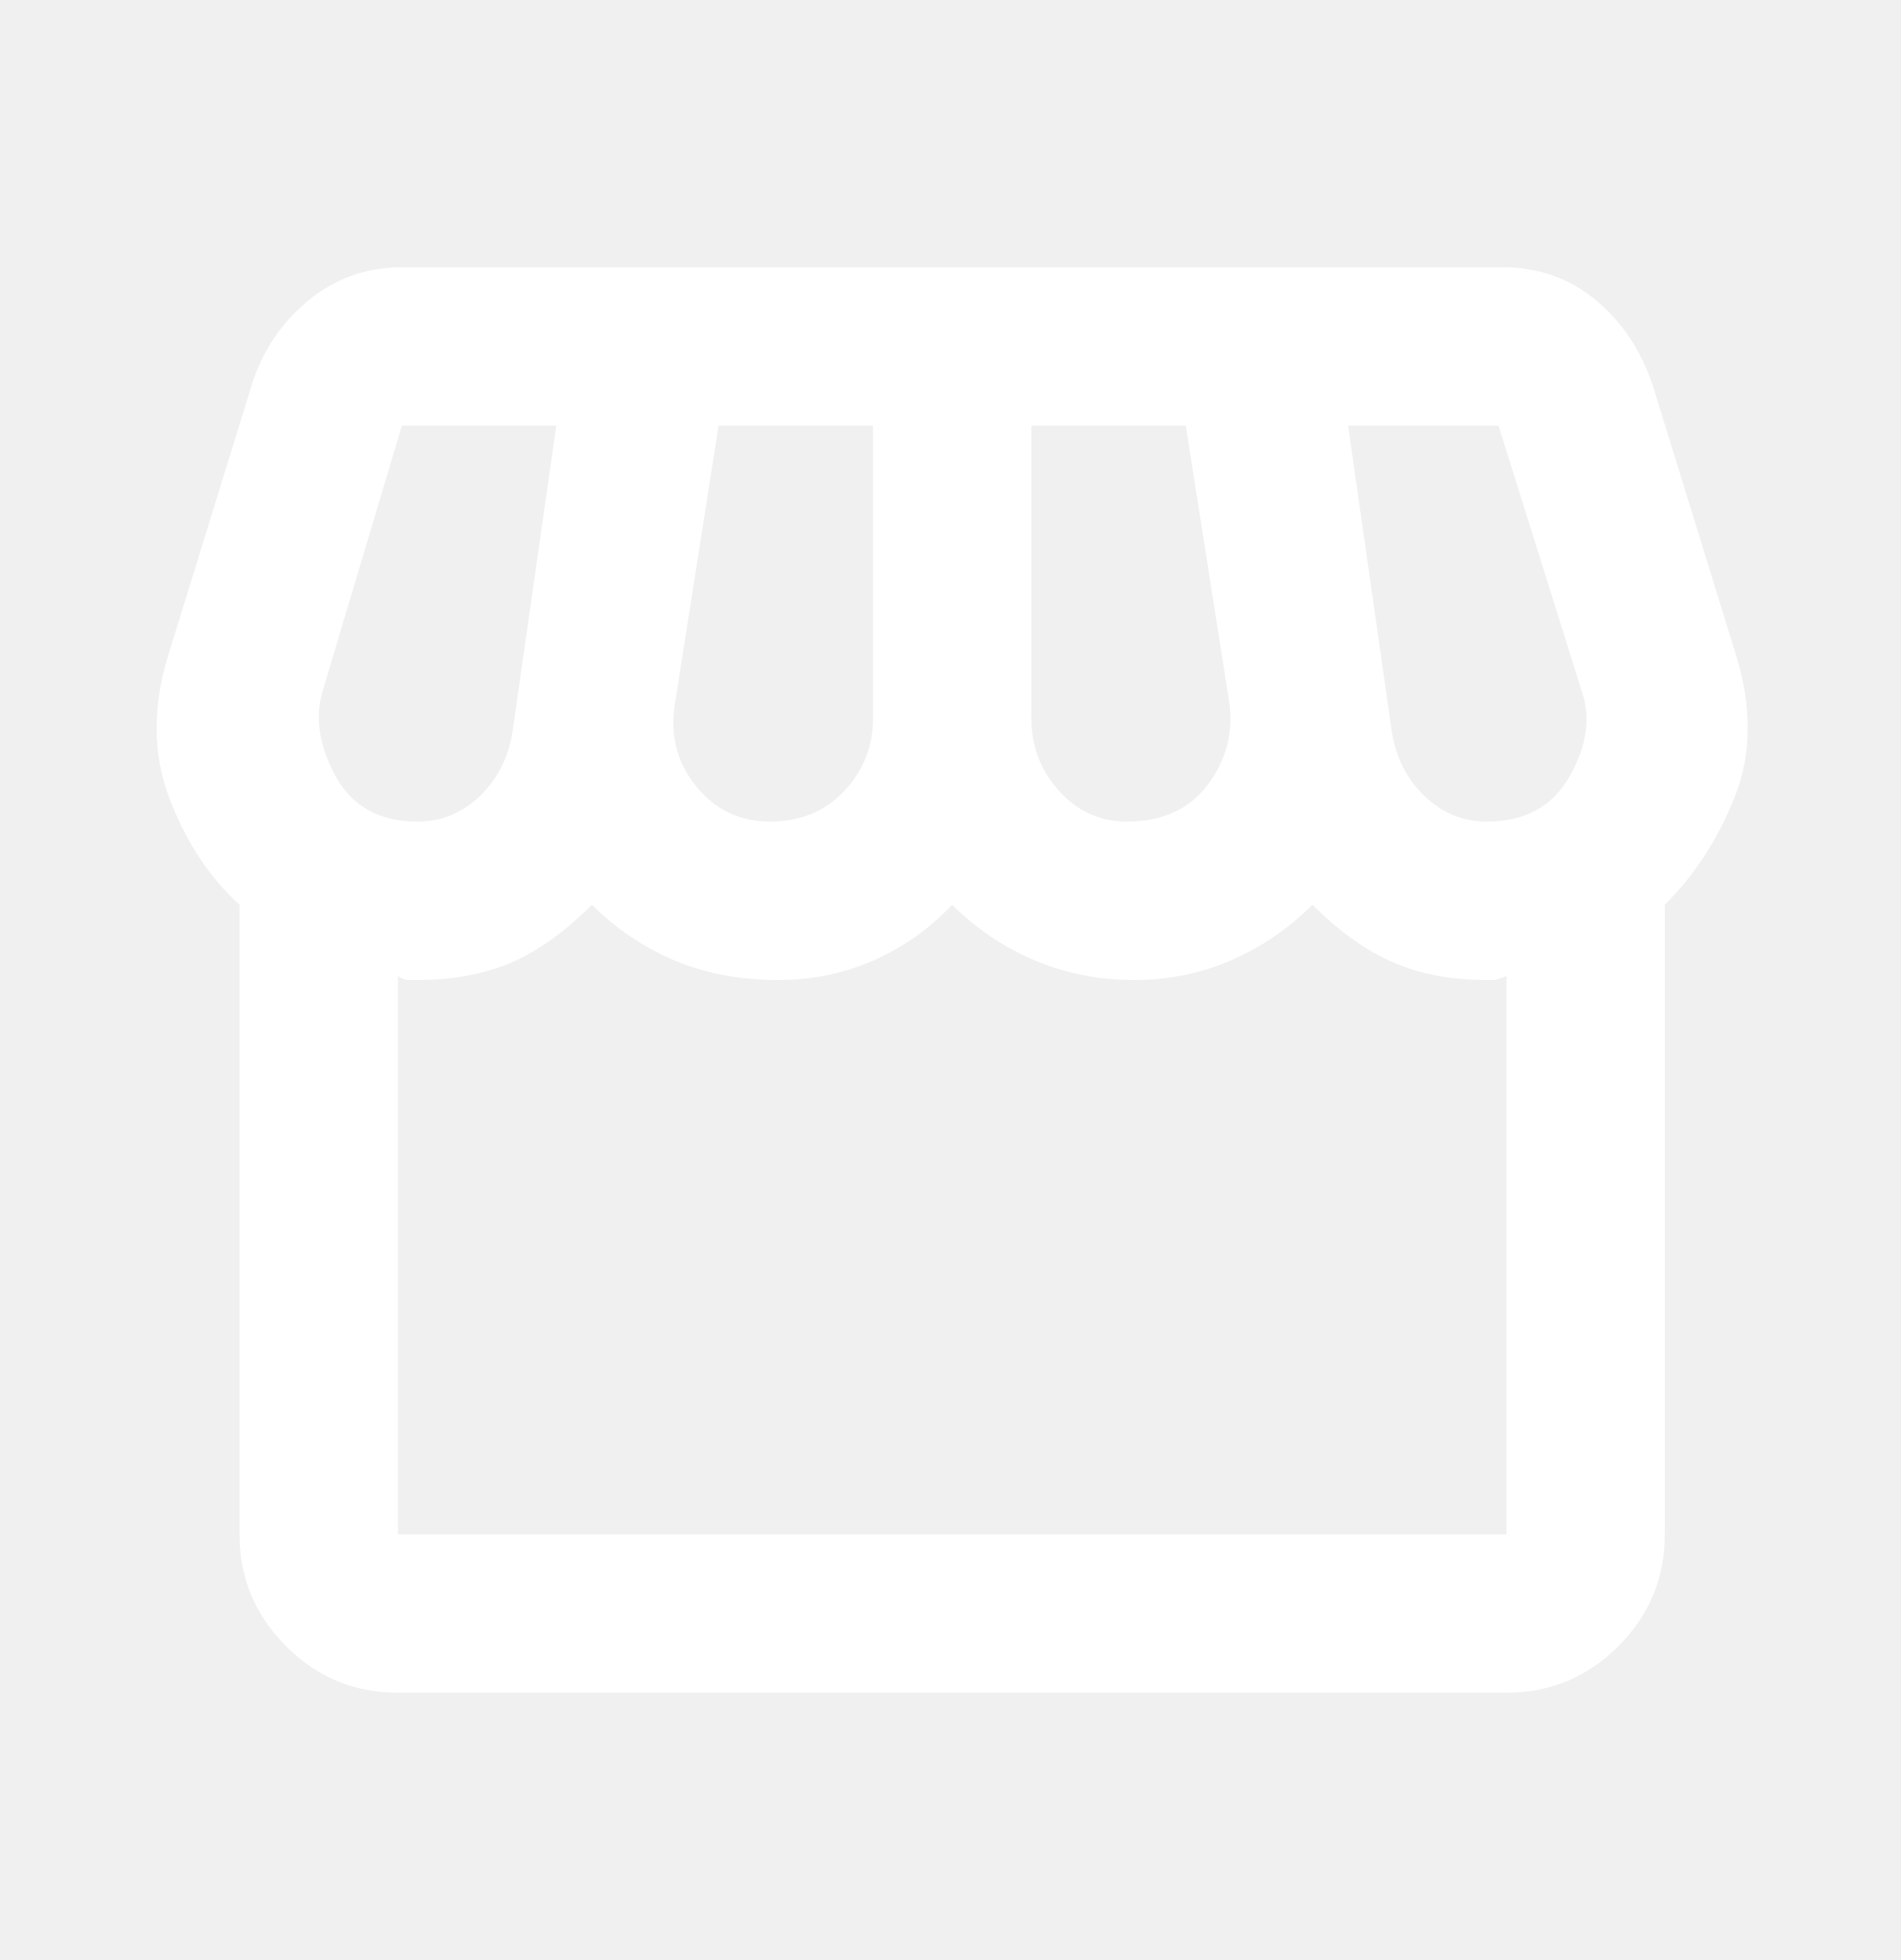
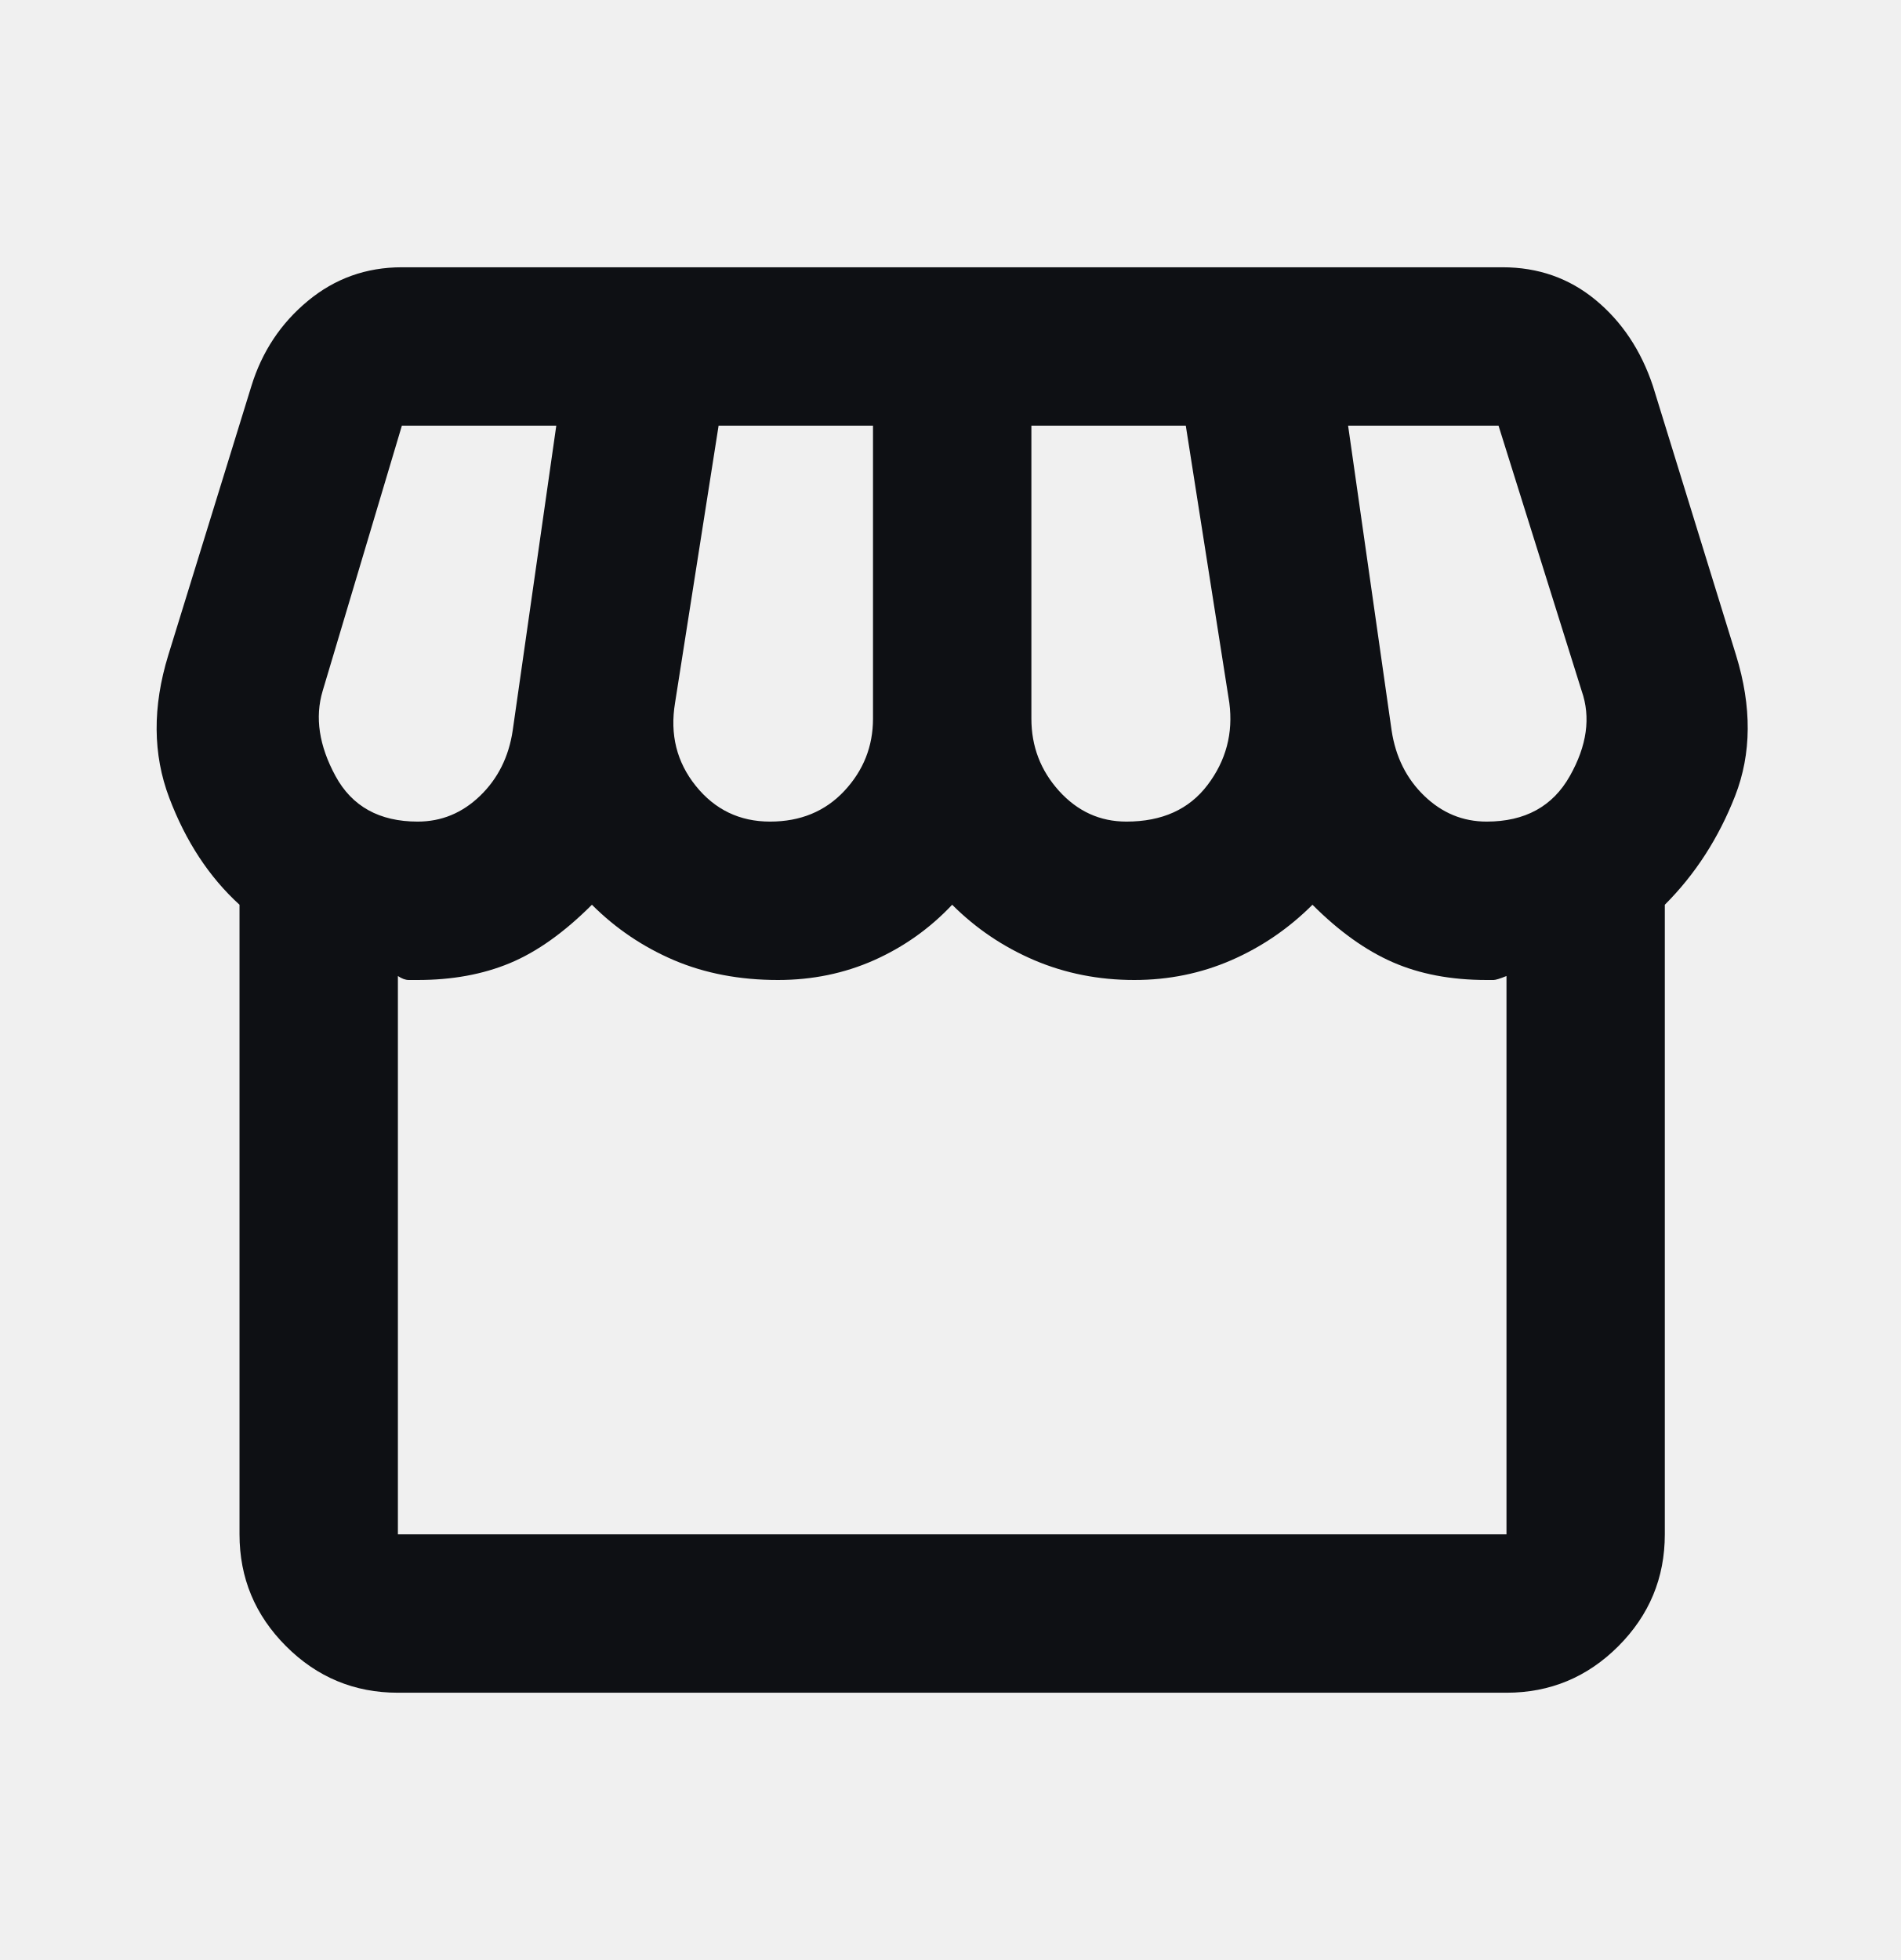
<svg xmlns="http://www.w3.org/2000/svg" width="32" height="33" viewBox="0 0 32 33" fill="none">
  <mask id="mask0_411_75" style="mask-type:alpha" maskUnits="userSpaceOnUse" x="0" y="0" width="32" height="33">
    <rect y="0.5" width="32" height="32" fill="#D9D9D9" style="fill:#D9D9D9;fill:color(display-p3 0.851 0.851 0.851);fill-opacity:1;" />
  </mask>
  <g mask="url(#mask0_411_75)">
-     <path d="M28.033 15.233V25.833C28.033 26.567 27.772 27.194 27.25 27.717C26.728 28.239 26.1 28.5 25.367 28.5H6.7C5.967 28.5 5.339 28.239 4.817 27.717C4.294 27.194 4.033 26.567 4.033 25.833V15.233C3.522 14.767 3.128 14.167 2.85 13.433C2.572 12.7 2.567 11.9 2.833 11.033L4.233 6.5C4.411 5.922 4.728 5.444 5.183 5.067C5.639 4.689 6.167 4.5 6.767 4.5H25.3C25.9 4.5 26.422 4.683 26.867 5.05C27.311 5.417 27.633 5.9 27.833 6.5L29.233 11.033C29.5 11.9 29.494 12.689 29.217 13.4C28.939 14.111 28.544 14.722 28.033 15.233ZM18.967 13.833C19.567 13.833 20.022 13.628 20.333 13.217C20.645 12.806 20.767 12.344 20.7 11.833L19.967 7.167H17.367V12.1C17.367 12.567 17.522 12.972 17.833 13.317C18.145 13.661 18.522 13.833 18.967 13.833ZM12.967 13.833C13.478 13.833 13.895 13.661 14.217 13.317C14.539 12.972 14.7 12.567 14.7 12.1V7.167H12.1L11.367 11.833C11.278 12.367 11.395 12.833 11.717 13.233C12.039 13.633 12.456 13.833 12.967 13.833ZM7.033 13.833C7.433 13.833 7.783 13.689 8.083 13.4C8.383 13.111 8.567 12.744 8.633 12.3L9.367 7.167H6.767L5.433 11.633C5.3 12.078 5.372 12.556 5.65 13.067C5.928 13.578 6.389 13.833 7.033 13.833ZM25.033 13.833C25.678 13.833 26.145 13.578 26.433 13.067C26.722 12.556 26.789 12.078 26.633 11.633L25.233 7.167H22.7L23.433 12.3C23.5 12.744 23.683 13.111 23.983 13.4C24.283 13.689 24.633 13.833 25.033 13.833ZM6.7 25.833H25.367V16.433C25.256 16.478 25.183 16.5 25.15 16.5H25.033C24.433 16.5 23.906 16.4 23.45 16.2C22.994 16 22.544 15.678 22.1 15.233C21.7 15.633 21.244 15.944 20.733 16.167C20.222 16.389 19.678 16.5 19.1 16.5C18.5 16.5 17.939 16.389 17.417 16.167C16.895 15.944 16.433 15.633 16.033 15.233C15.656 15.633 15.217 15.944 14.717 16.167C14.217 16.389 13.678 16.5 13.1 16.5C12.456 16.5 11.872 16.389 11.35 16.167C10.828 15.944 10.367 15.633 9.967 15.233C9.5 15.7 9.039 16.028 8.583 16.217C8.128 16.406 7.611 16.5 7.033 16.5H6.883C6.828 16.5 6.767 16.478 6.7 16.433V25.833Z" fill="white" style="fill:white;fill:white;fill-opacity:1;" />
+     <path d="M28.033 15.233V25.833C28.033 26.567 27.772 27.194 27.25 27.717C26.728 28.239 26.1 28.5 25.367 28.5H6.7C5.967 28.5 5.339 28.239 4.817 27.717C4.294 27.194 4.033 26.567 4.033 25.833V15.233C3.522 14.767 3.128 14.167 2.85 13.433C2.572 12.7 2.567 11.9 2.833 11.033L4.233 6.5C4.411 5.922 4.728 5.444 5.183 5.067C5.639 4.689 6.167 4.5 6.767 4.5H25.3C25.9 4.5 26.422 4.683 26.867 5.05C27.311 5.417 27.633 5.9 27.833 6.5L29.233 11.033C29.5 11.9 29.494 12.689 29.217 13.4C28.939 14.111 28.544 14.722 28.033 15.233ZM18.967 13.833C19.567 13.833 20.022 13.628 20.333 13.217C20.645 12.806 20.767 12.344 20.7 11.833L19.967 7.167H17.367V12.1C17.367 12.567 17.522 12.972 17.833 13.317C18.145 13.661 18.522 13.833 18.967 13.833ZM12.967 13.833C13.478 13.833 13.895 13.661 14.217 13.317C14.539 12.972 14.7 12.567 14.7 12.1V7.167H12.1L11.367 11.833C11.278 12.367 11.395 12.833 11.717 13.233C12.039 13.633 12.456 13.833 12.967 13.833ZM7.033 13.833C7.433 13.833 7.783 13.689 8.083 13.4C8.383 13.111 8.567 12.744 8.633 12.3L9.367 7.167H6.767L5.433 11.633C5.3 12.078 5.372 12.556 5.65 13.067C5.928 13.578 6.389 13.833 7.033 13.833ZM25.033 13.833C25.678 13.833 26.145 13.578 26.433 13.067C26.722 12.556 26.789 12.078 26.633 11.633L25.233 7.167H22.7L23.433 12.3C23.5 12.744 23.683 13.111 23.983 13.4C24.283 13.689 24.633 13.833 25.033 13.833ZM6.7 25.833H25.367V16.433C25.256 16.478 25.183 16.5 25.15 16.5H25.033C24.433 16.5 23.906 16.4 23.45 16.2C22.994 16 22.544 15.678 22.1 15.233C21.7 15.633 21.244 15.944 20.733 16.167C20.222 16.389 19.678 16.5 19.1 16.5C18.5 16.5 17.939 16.389 17.417 16.167C16.895 15.944 16.433 15.633 16.033 15.233C15.656 15.633 15.217 15.944 14.717 16.167C14.217 16.389 13.678 16.5 13.1 16.5C12.456 16.5 11.872 16.389 11.35 16.167C10.828 15.944 10.367 15.633 9.967 15.233C9.5 15.7 9.039 16.028 8.583 16.217C8.128 16.406 7.611 16.5 7.033 16.5H6.883C6.828 16.5 6.767 16.478 6.7 16.433V25.833Z" fill="#0E1014" style="fill:#0E1014;fill:color(display-p3 0.055 0.063 0.078);fill-opacity:1;" />
  </g>
</svg>
